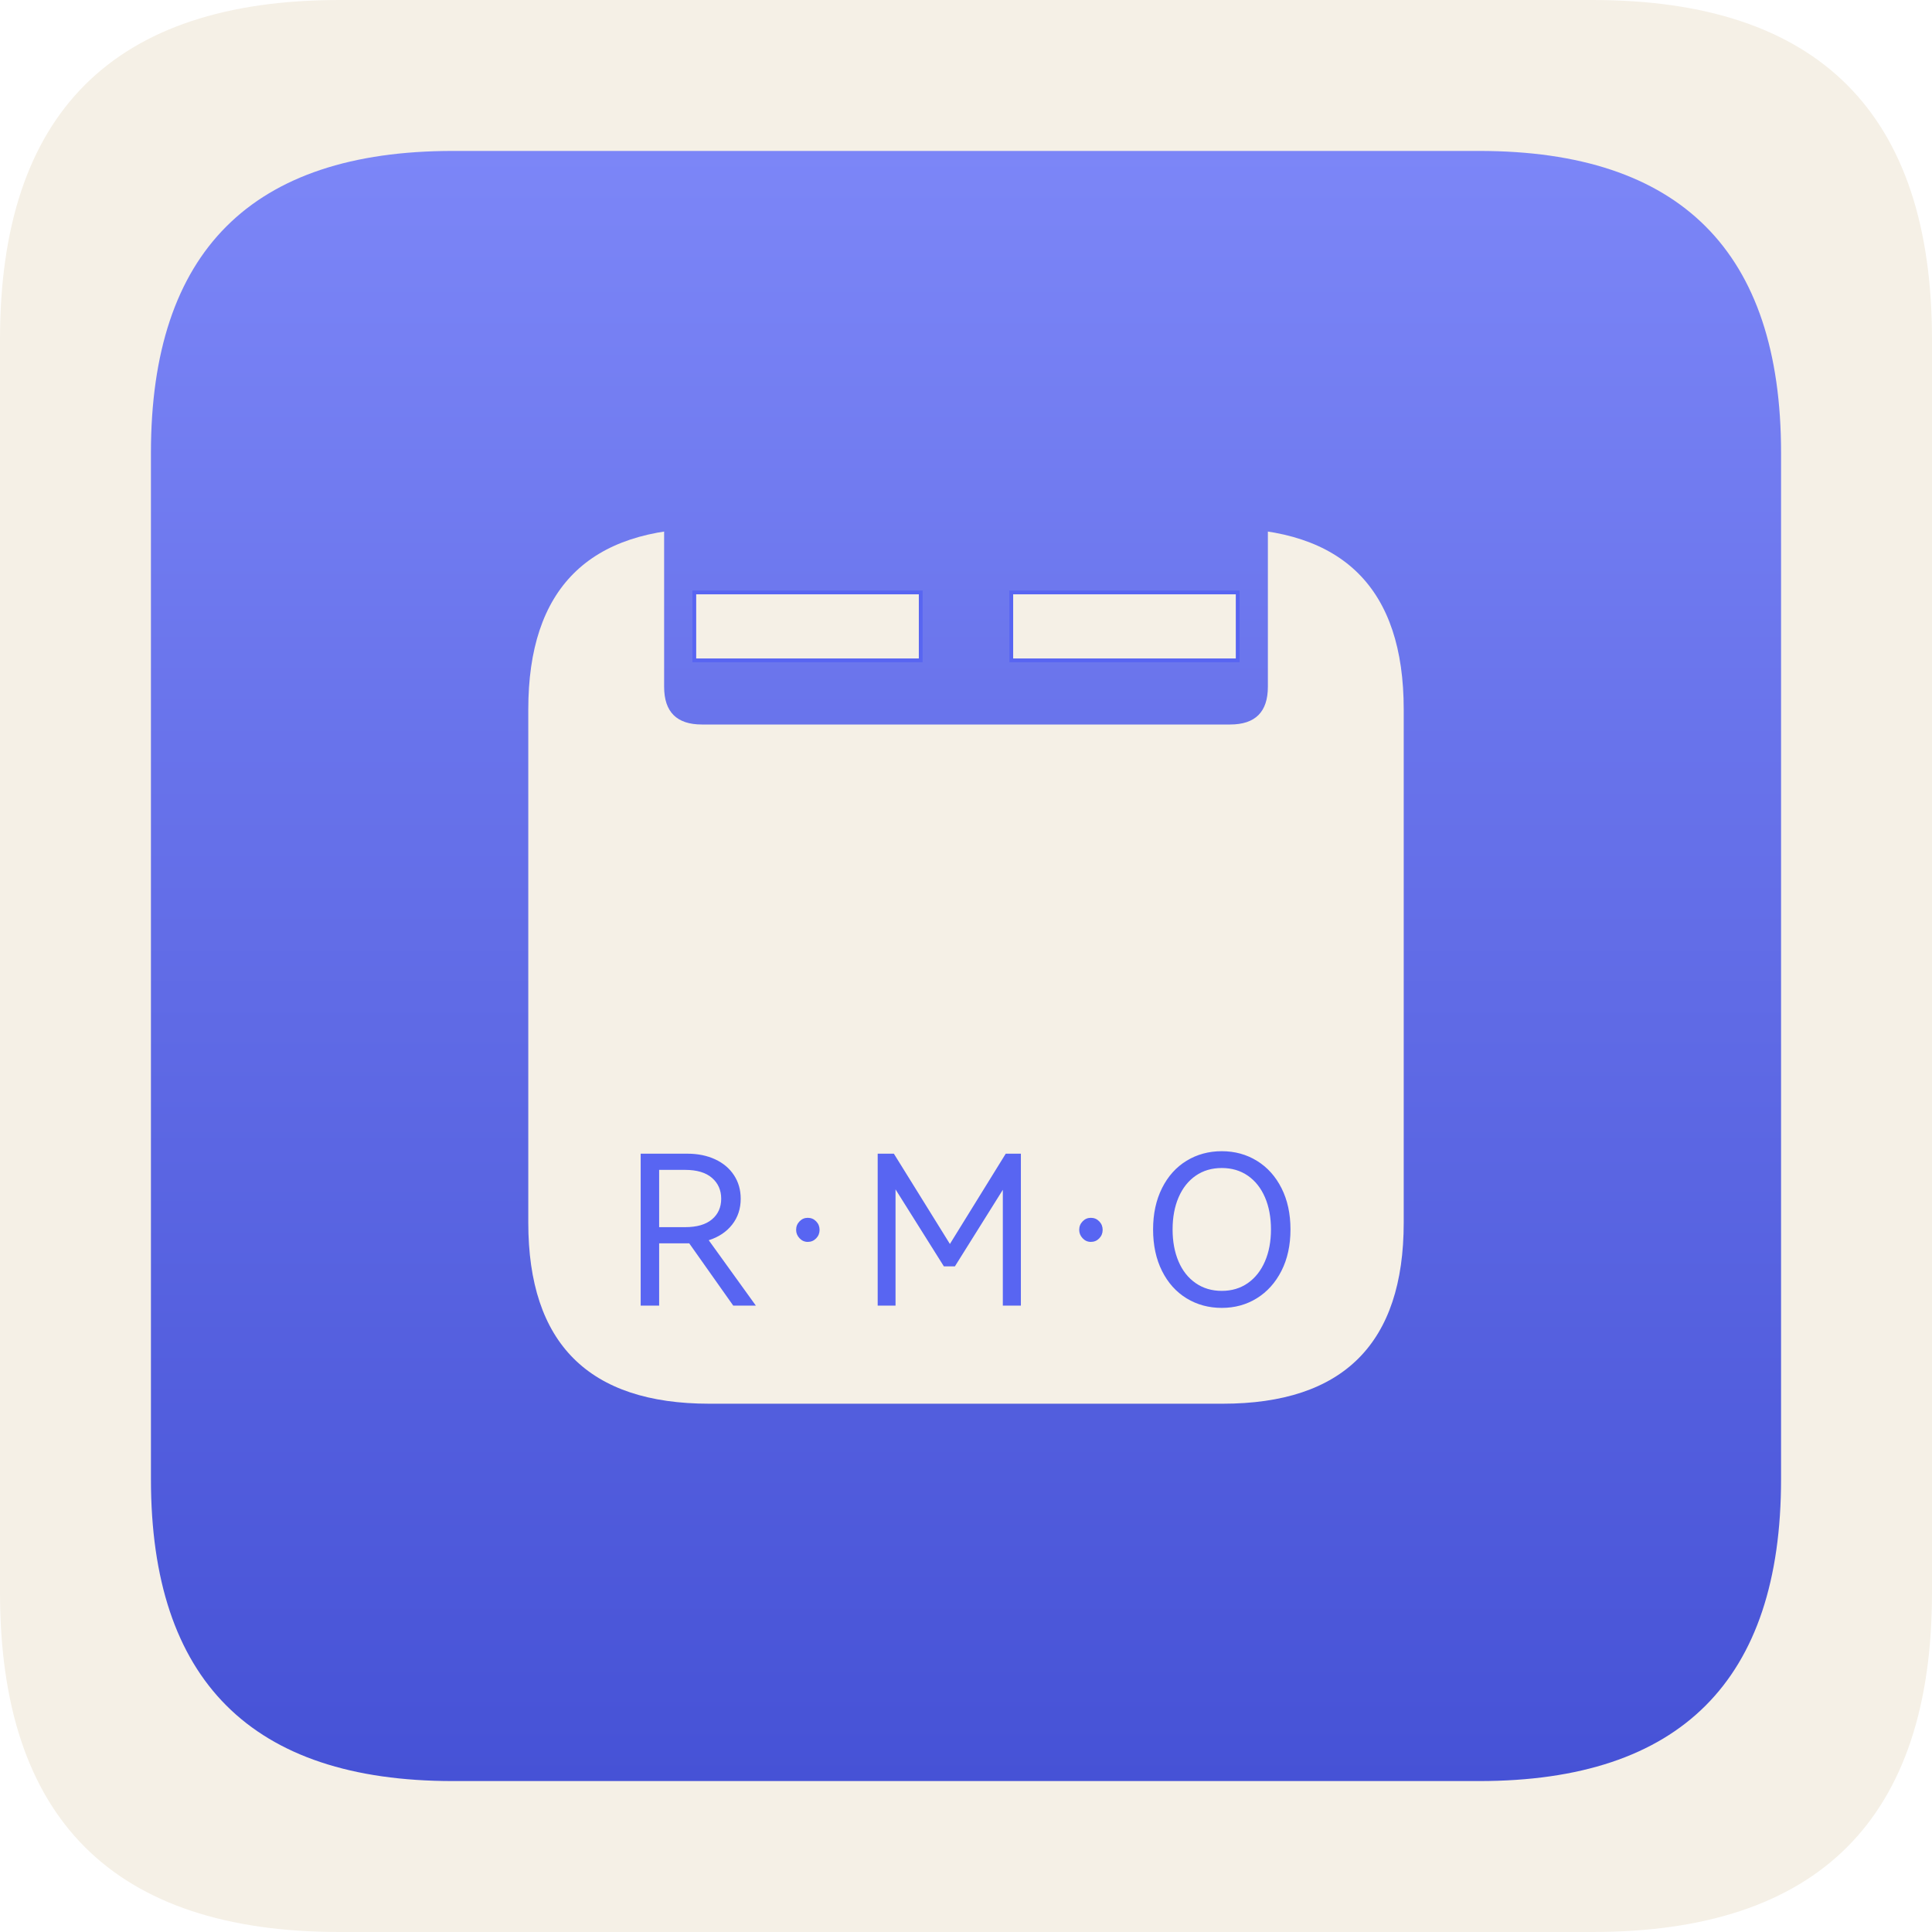
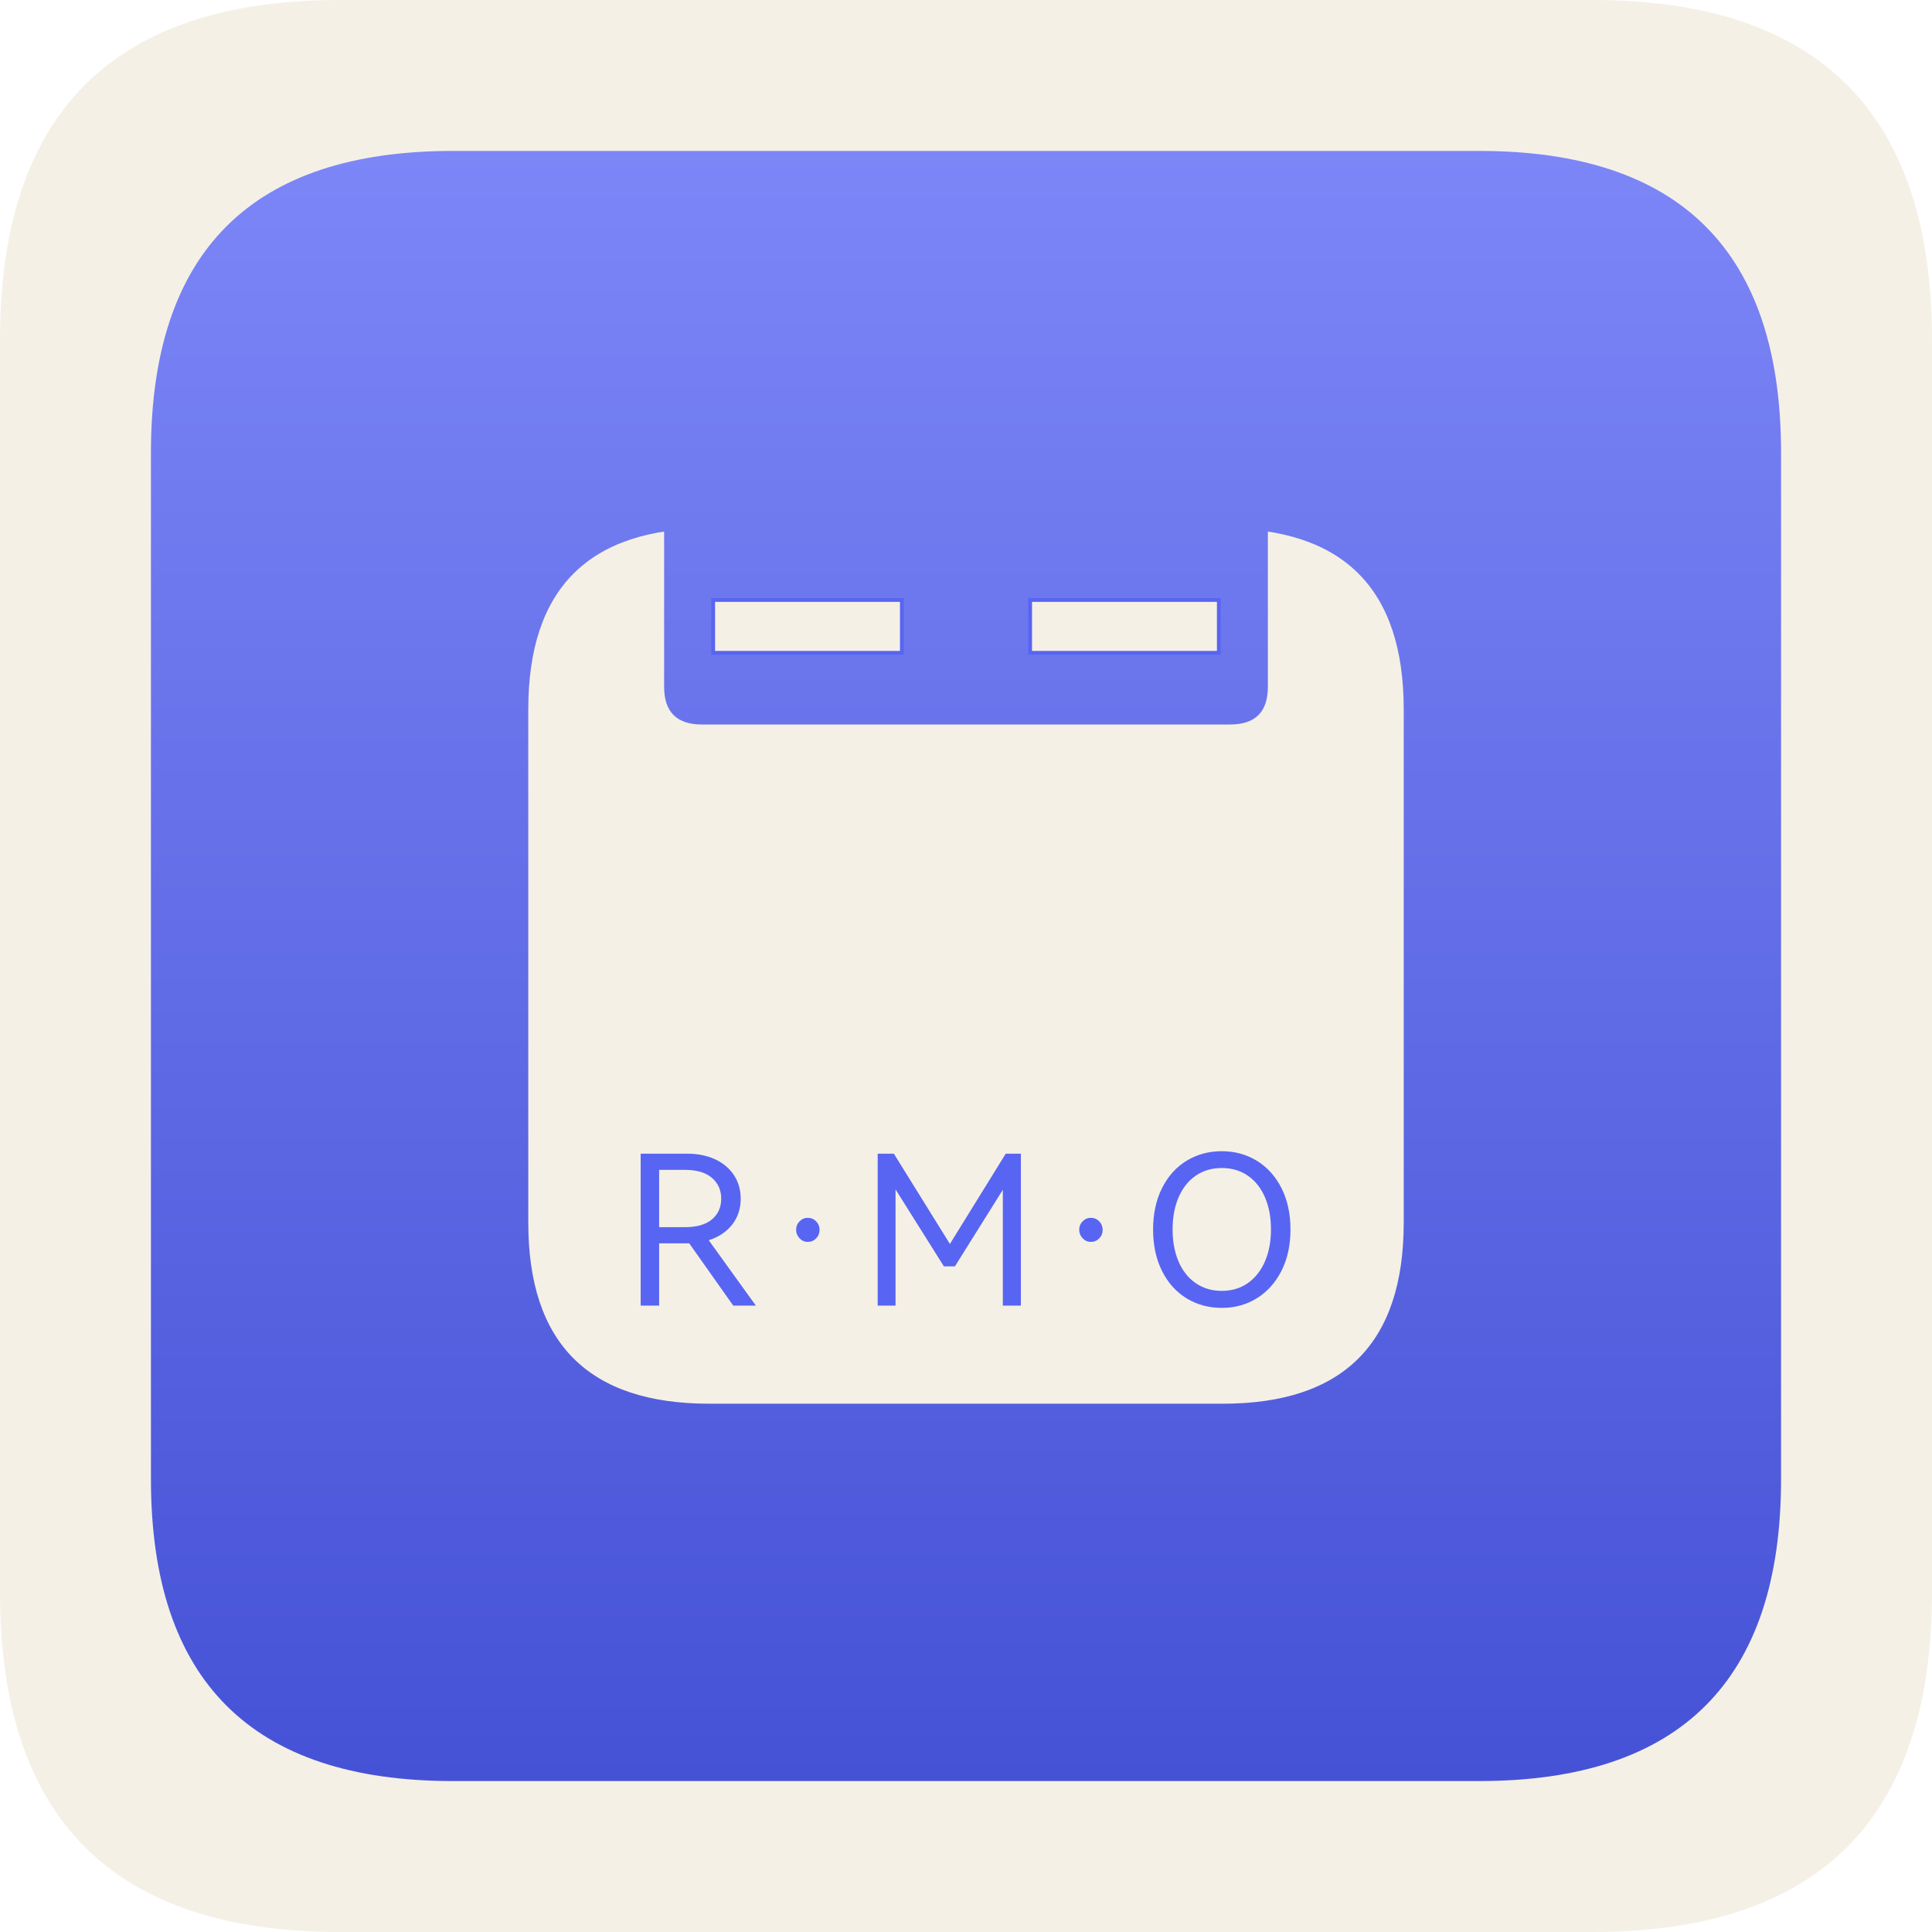
<svg xmlns="http://www.w3.org/2000/svg" width="512" height="512">
  <defs>
    <linearGradient id="themeGrad" gradientUnits="userSpaceOnUse" x1="0" y1="40" x2="0" y2="472">
      <stop offset="0%" stop-color="#7C86F7" />
      <stop offset="100%" stop-color="#4652D6" />
    </linearGradient>
  </defs>
  <g>
    <path id="svg_11" fill="#f5f0e6" stroke="none" d="M 90 0 L 422 0 Q 512 0 512 90 L 512 422 Q 512 512 422 512 L 90 512 Q 0 512 0 422 L 0 90 Q 0 0 90 0 Z" />
    <path id="svg_ring" fill="url(#themeGrad)" stroke="none" d="M 120 40 L 392 40 Q 472 40 472 120 L 472 392 Q 472 472 392 472 L 120 472 Q 40 472 40 392 L 40 120 Q 40 40 120 40 Z" />
    <path id="svg_3" fill="#f5f0e6" stroke="none" d="M 188 140 L 324 140 Q 372 140 372 188 L 372 324 Q 372 372 324 372 L 188 372 Q 140 372 140 324 L 140 188 Q 140 140 188 140 Z" />
    <path id="svg_5" fill="url(#themeGrad)" stroke="none" d="M 186 120 L 326 120 Q 336 120 336 130 L 336 182 Q 336 192 326 192 L 186 192 Q 176 192 176 182 L 176 130 Q 176 120 186 120 Z" />
-     <path id="svg_6" fill="#f5f0e6" stroke="#5865F2" d="M 184 157 L 244 157 L 244 175 L 184 175 Z" />
-     <path id="svg_8" fill="#f5f0e6" stroke="#5865F2" d="M 268 157 L 328 157 L 328 175 L 268 175 Z" />
+     <path id="svg_6" fill="#f5f0e6" stroke="#5865F2" d="M 189 159 L 239 159 L 239 173 L 189 173 Z" />
+     <path id="svg_8" fill="#f5f0e6" stroke="#5865F2" d="M 273 159 L 323 159 L 323 173 L 273 173 Z" />
    <g id="svg_10" transform="translate(-57, -47)">
      <path fill="#5865F2" stroke="none" d="M 257.31 393 L 251.315 393 L 239.655 376.5 L 239.16 376.5 L 231.68 376.5 L 231.68 393 L 226.785 393 L 226.785 352.74 L 239.16 352.74 Q 243.285 352.74 246.502 354.225 Q 249.72 355.71 251.507 358.433 Q 253.295 361.155 253.295 364.675 Q 253.295 368.635 251.04 371.522 Q 248.785 374.41 244.825 375.675 L 257.31 393 Z M 231.68 357.03 L 231.68 372.21 L 238.555 372.21 Q 243.23 372.21 245.678 370.147 Q 248.125 368.085 248.125 364.675 Q 248.125 361.265 245.678 359.147 Q 243.23 357.03 238.555 357.03 L 231.68 357.03 Z M 268.887 375.152 Q 267.98 374.19 267.98 372.925 Q 267.98 371.605 268.887 370.67 Q 269.795 369.735 271.06 369.735 Q 272.38 369.735 273.288 370.67 Q 274.195 371.605 274.195 372.925 Q 274.195 374.245 273.288 375.18 Q 272.38 376.115 271.06 376.115 Q 269.795 376.115 268.887 375.152 Z M 323.53 352.74 L 327.545 352.74 L 327.545 393 L 322.76 393 L 322.76 362.31 L 310.055 382.605 L 307.14 382.605 L 294.325 362.2 L 294.325 393 L 289.595 393 L 289.595 352.74 L 293.885 352.74 L 308.735 376.665 L 323.53 352.74 Z M 343.908 375.152 Q 343 374.19 343 372.925 Q 343 371.605 343.908 370.67 Q 344.815 369.735 346.08 369.735 Q 347.4 369.735 348.308 370.67 Q 349.215 371.605 349.215 372.925 Q 349.215 374.245 348.308 375.18 Q 347.4 376.115 346.08 376.115 Q 344.815 376.115 343.908 375.152 Z M 364.945 361.87 Q 367.31 357.14 371.462 354.61 Q 375.615 352.08 380.785 352.08 Q 385.955 352.08 390.108 354.637 Q 394.26 357.195 396.625 361.897 Q 398.99 366.6 398.99 372.815 Q 398.99 379.085 396.598 383.788 Q 394.205 388.49 390.08 391.048 Q 385.955 393.605 380.785 393.605 Q 375.615 393.605 371.462 391.075 Q 367.31 388.545 364.945 383.815 Q 362.58 379.085 362.58 372.815 Q 362.58 366.6 364.945 361.87 Z M 369.317 381.285 Q 370.885 384.97 373.855 387.033 Q 376.825 389.095 380.785 389.095 Q 384.745 389.095 387.688 387.033 Q 390.63 384.97 392.225 381.285 Q 393.82 377.6 393.82 372.815 Q 393.82 367.975 392.225 364.29 Q 390.63 360.605 387.688 358.57 Q 384.745 356.535 380.785 356.535 Q 376.825 356.535 373.882 358.57 Q 370.94 360.605 369.345 364.29 Q 367.75 367.975 367.75 372.815 Q 367.75 377.6 369.317 381.285 Z" />
    </g>
  </g>
</svg>
